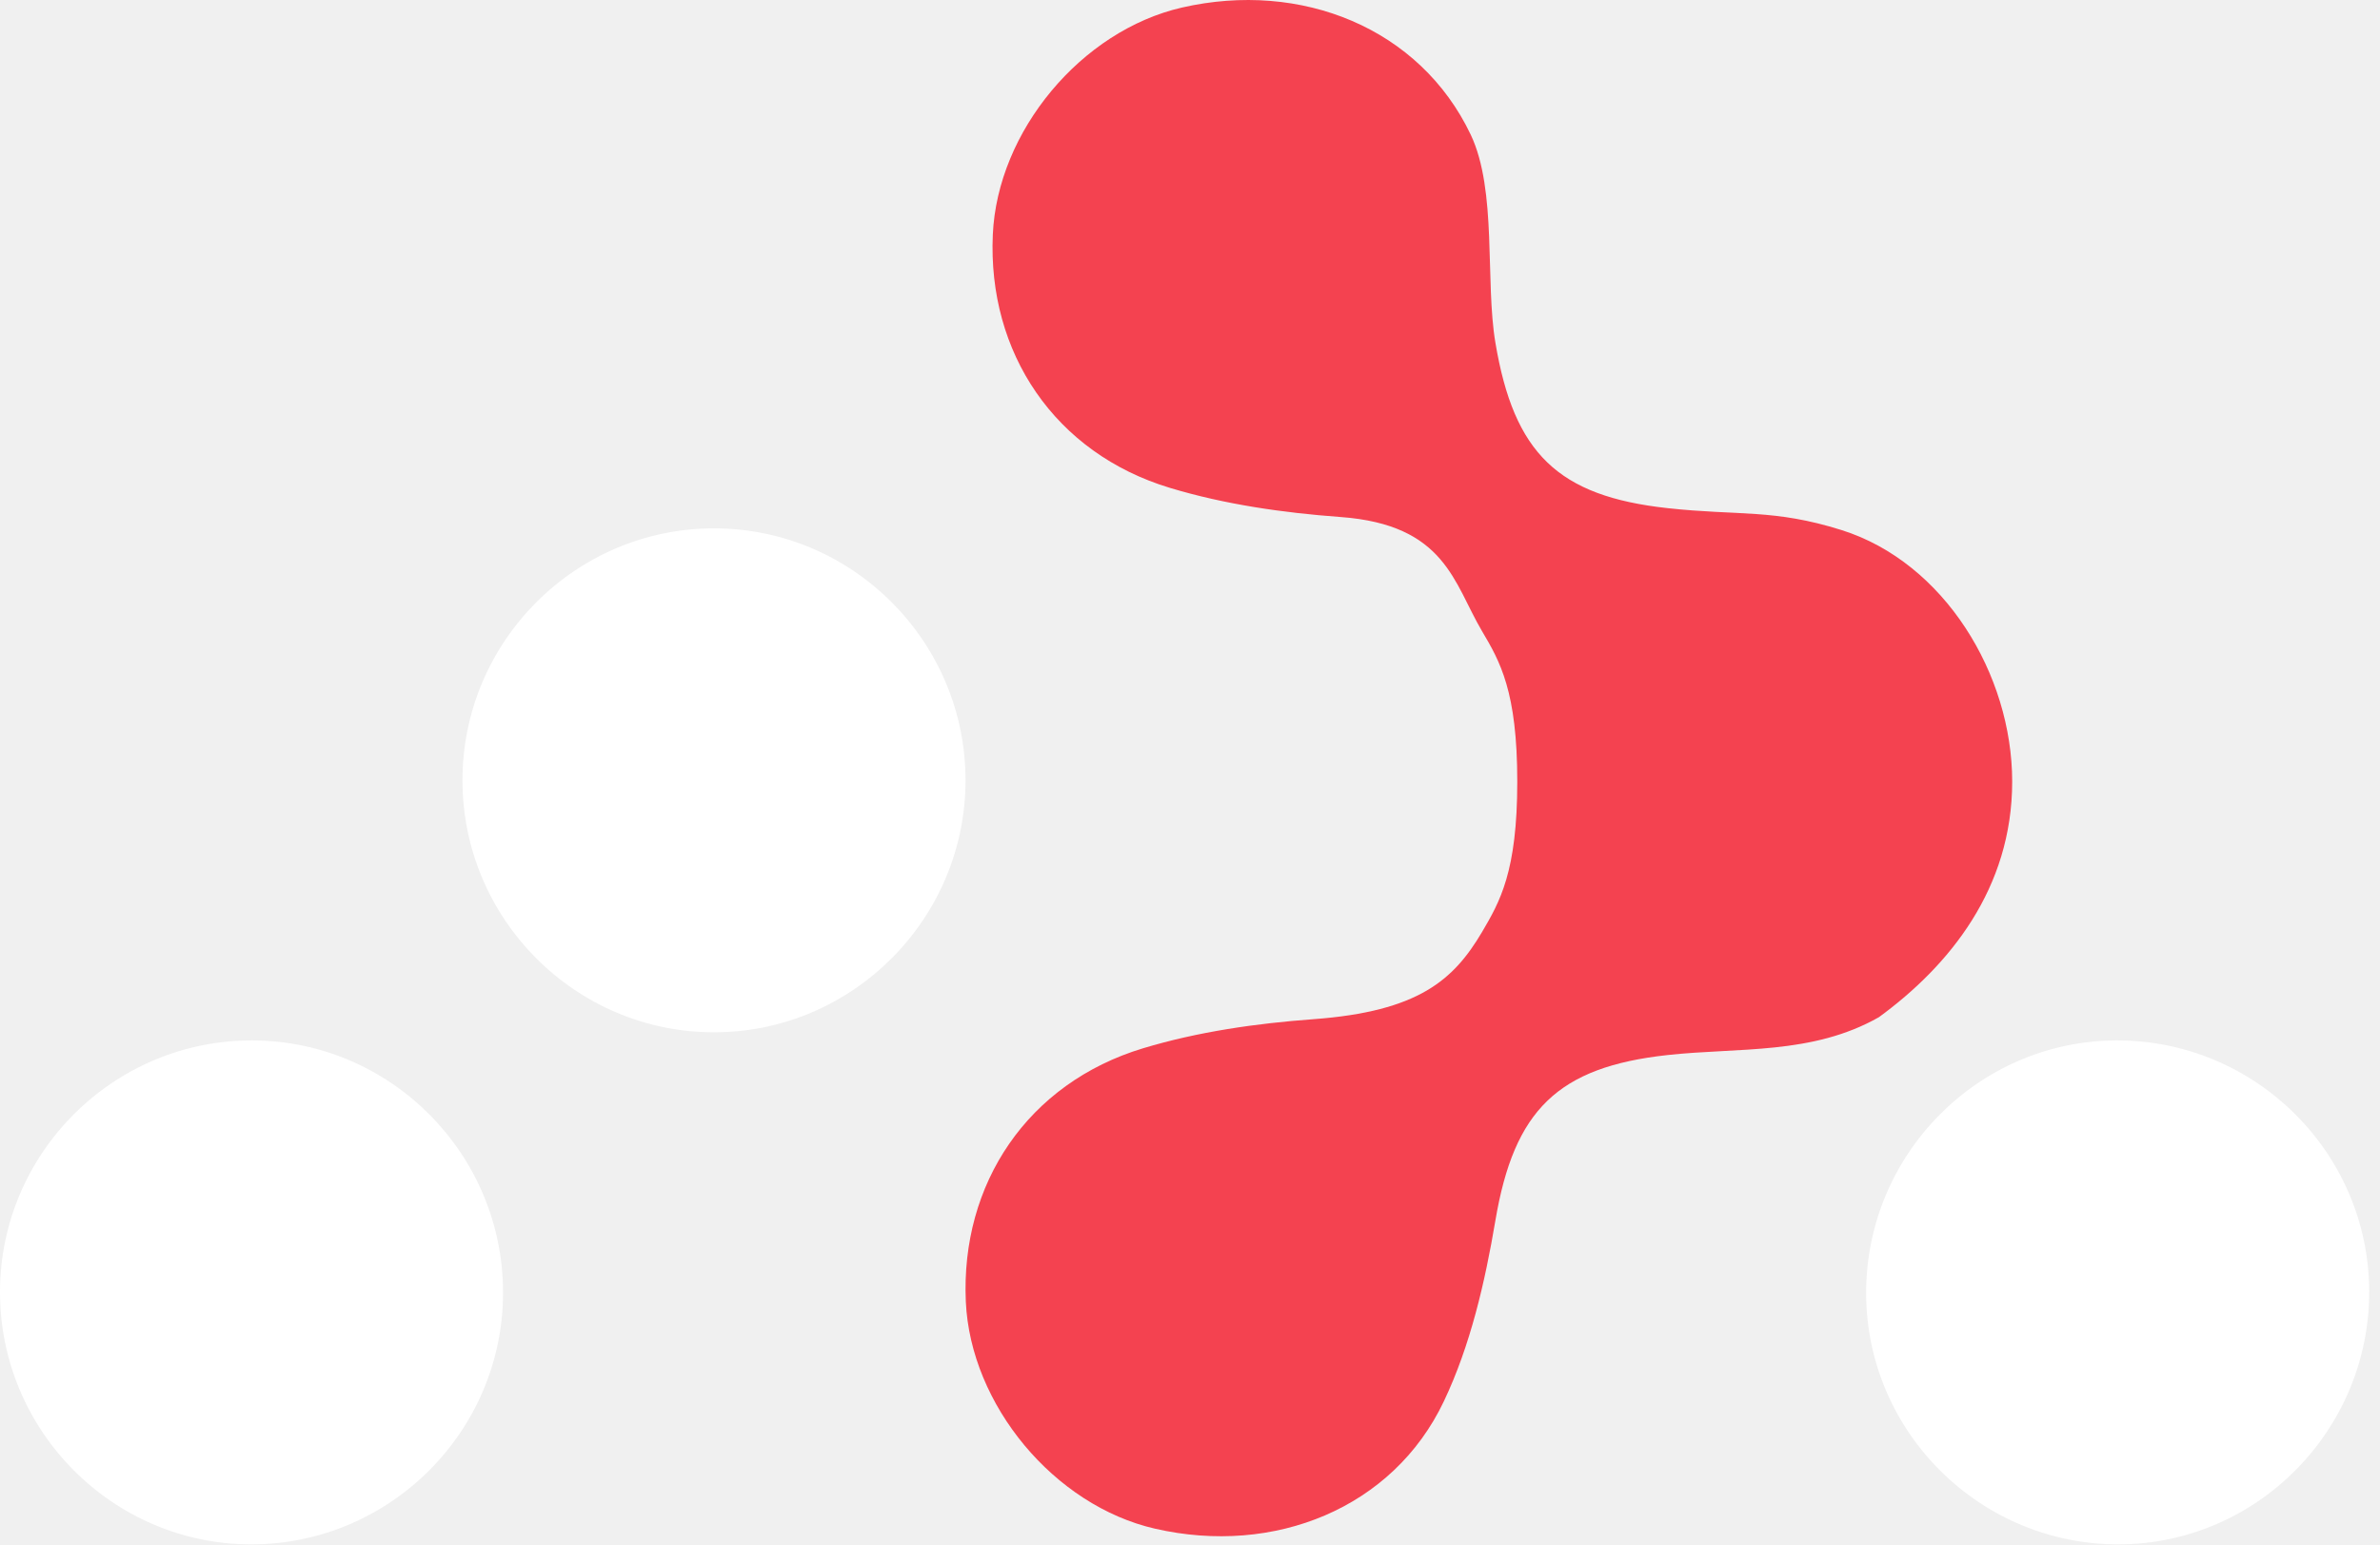
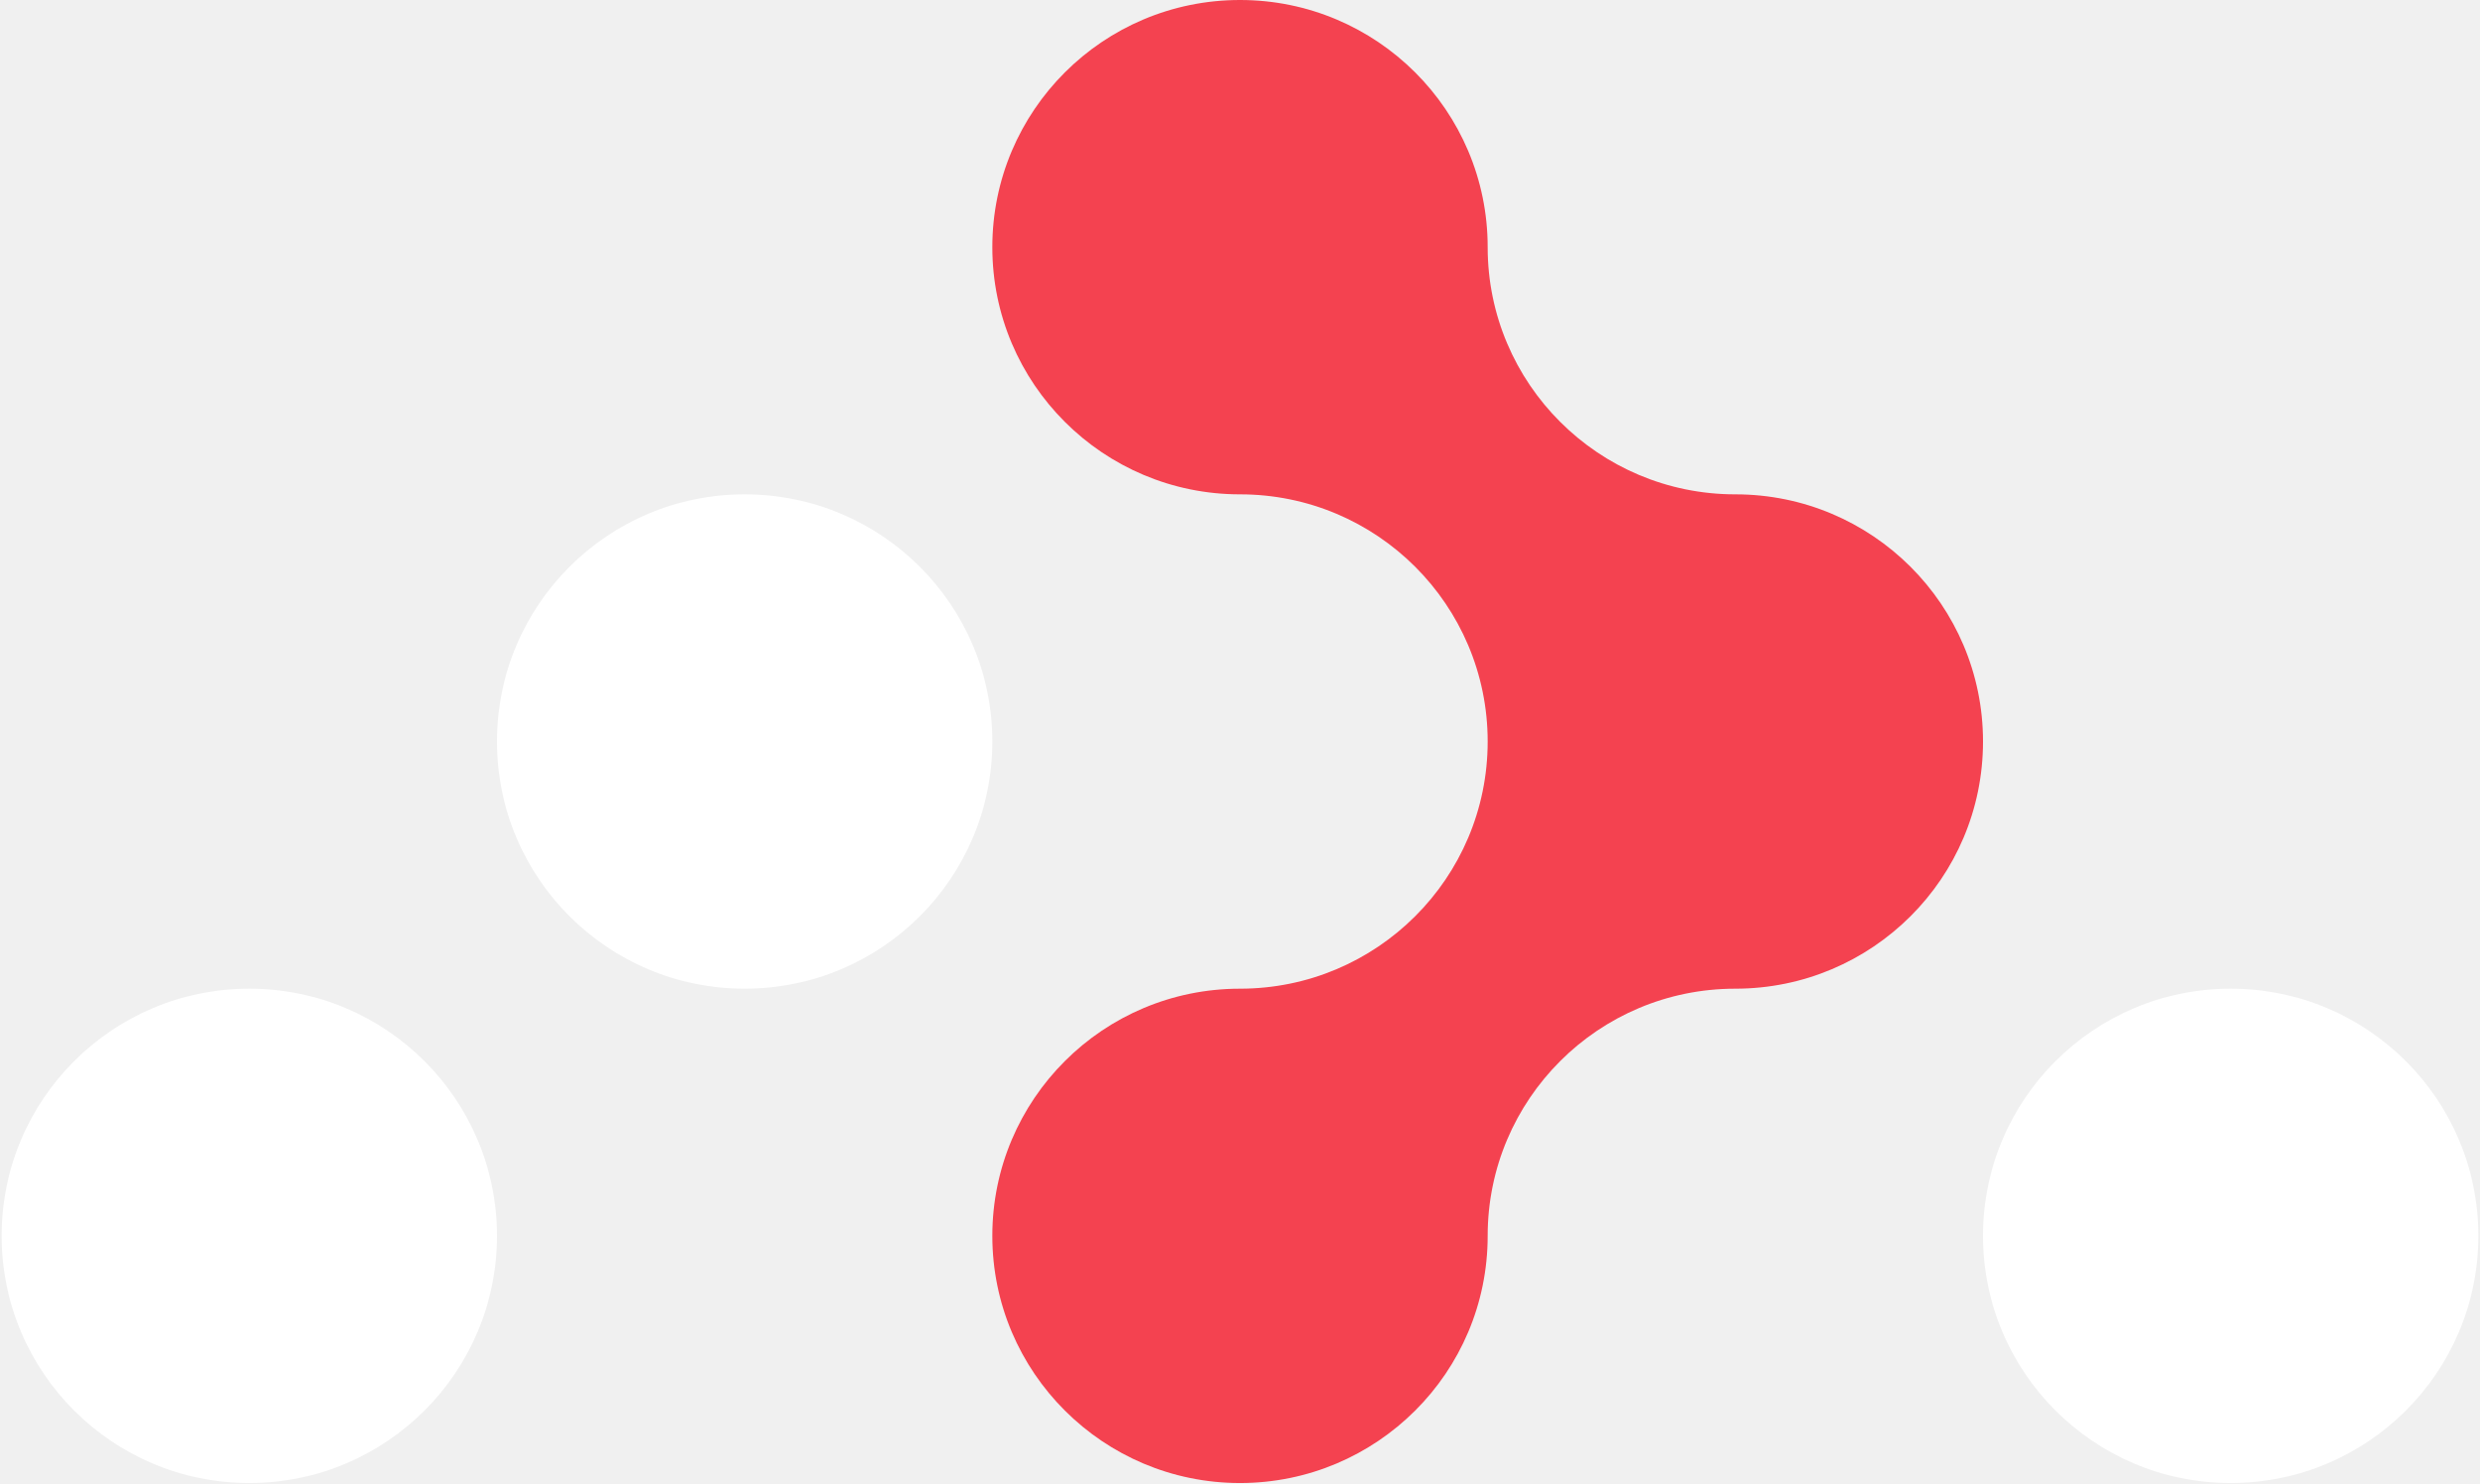
- <svg xmlns="http://www.w3.org/2000/svg" width="94" height="61" viewBox="0 0 94 61" fill="none">
-   <path d="M72.731 20.936C70.055 20.094 68.672 20.378 65.865 20.071C61.525 19.598 59.795 17.901 59.062 13.536C58.651 11.098 59.136 7.53 58.088 5.321C56.084 1.109 51.394 -0.78 46.683 0.298C42.705 1.21 39.395 5.185 39.212 9.266C39.002 13.925 41.657 17.901 46.216 19.273C48.381 19.926 50.682 20.255 52.944 20.421C57.093 20.724 57.411 23.03 58.533 24.928C59.241 26.124 59.926 27.303 59.926 30.871C59.926 34.439 59.236 35.618 58.533 36.815C57.411 38.709 56.027 39.949 51.879 40.256C49.617 40.422 47.312 40.751 45.15 41.404C40.592 42.781 37.937 46.752 38.146 51.411C38.33 55.492 41.639 59.468 45.617 60.38C50.329 61.462 55.019 59.569 57.023 55.356C58.075 53.147 58.651 50.644 59.062 48.207C59.8 43.841 61.529 42.145 65.865 41.672C68.672 41.365 71.578 41.672 74.209 40.177C76.99 38.146 79.473 35.097 79.473 30.871C79.473 26.646 76.797 22.216 72.731 20.936Z" fill="#F44250" />
-   <path d="M28.2 40.774C22.729 40.774 18.266 36.303 18.266 30.821C18.266 25.34 22.729 20.869 28.2 20.869C33.671 20.869 38.134 25.34 38.134 30.821C38.134 36.298 33.666 40.774 28.2 40.774Z" fill="white" />
-   <path d="M9.899 61C4.437 60.987 -0.013 56.498 2.89511e-05 51.012C0.013 45.535 4.494 41.077 9.969 41.095C15.436 41.108 19.886 45.597 19.868 51.083C19.855 56.555 15.374 61.013 9.899 61Z" fill="white" />
-   <path d="M83.714 61C78.234 61.03 73.736 56.59 73.705 51.122C73.675 45.632 78.107 41.126 83.565 41.095C89.044 41.064 93.542 45.505 93.573 50.973C93.604 56.458 89.172 60.969 83.714 61Z" fill="white" />
+ <svg xmlns="http://www.w3.org/2000/svg" width="602" height="360" viewBox="0 0 602 360" fill="none">
+   <path d="M481.36 180C481.36 196.572 474.638 211.572 463.757 222.42C452.875 233.28 437.845 240 421.24 240C404.635 240 389.605 246.708 378.735 257.568C367.853 268.428 361.12 283.428 361.12 300C361.12 316.572 354.398 331.572 343.517 342.42C332.635 353.28 317.605 360 301 360C284.395 360 269.365 353.28 258.495 342.42C247.613 331.572 240.88 316.572 240.88 300C240.88 283.428 247.613 268.428 258.495 257.568C269.365 246.708 284.395 240 301 240C317.605 240 332.635 233.28 343.517 222.42C354.398 211.572 361.12 196.572 361.12 180C361.12 146.856 334.21 120 301 120C284.395 120 269.365 113.28 258.495 102.42C247.613 91.572 240.88 76.572 240.88 60C240.88 43.428 247.613 28.428 258.495 17.568C269.365 6.708 284.395 0 301 0C334.21 0 361.12 26.856 361.12 60C361.12 76.572 367.853 91.572 378.735 102.42C389.605 113.28 404.635 120 421.24 120C454.45 120 481.36 146.856 481.36 180Z" fill="#F44250" />
+   <path d="M240.88 180C240.88 146.862 213.963 120 180.76 120C147.557 120 120.64 146.862 120.64 180C120.64 213.137 147.557 240 180.76 240C213.963 240 240.88 213.137 240.88 180Z" fill="white" />
+   <path d="M120.64 300C120.64 266.863 93.723 240 60.52 240C27.317 240 0.4 266.863 0.4 300C0.4 333.138 27.317 360 60.52 360C93.723 360 120.64 333.138 120.64 300Z" fill="white" />
+   <path d="M601.6 300C601.6 266.863 574.683 240 541.48 240C508.277 240 481.36 266.863 481.36 300C481.36 333.138 508.277 360 541.48 360C574.683 360 601.6 333.138 601.6 300Z" fill="white" />
</svg>
